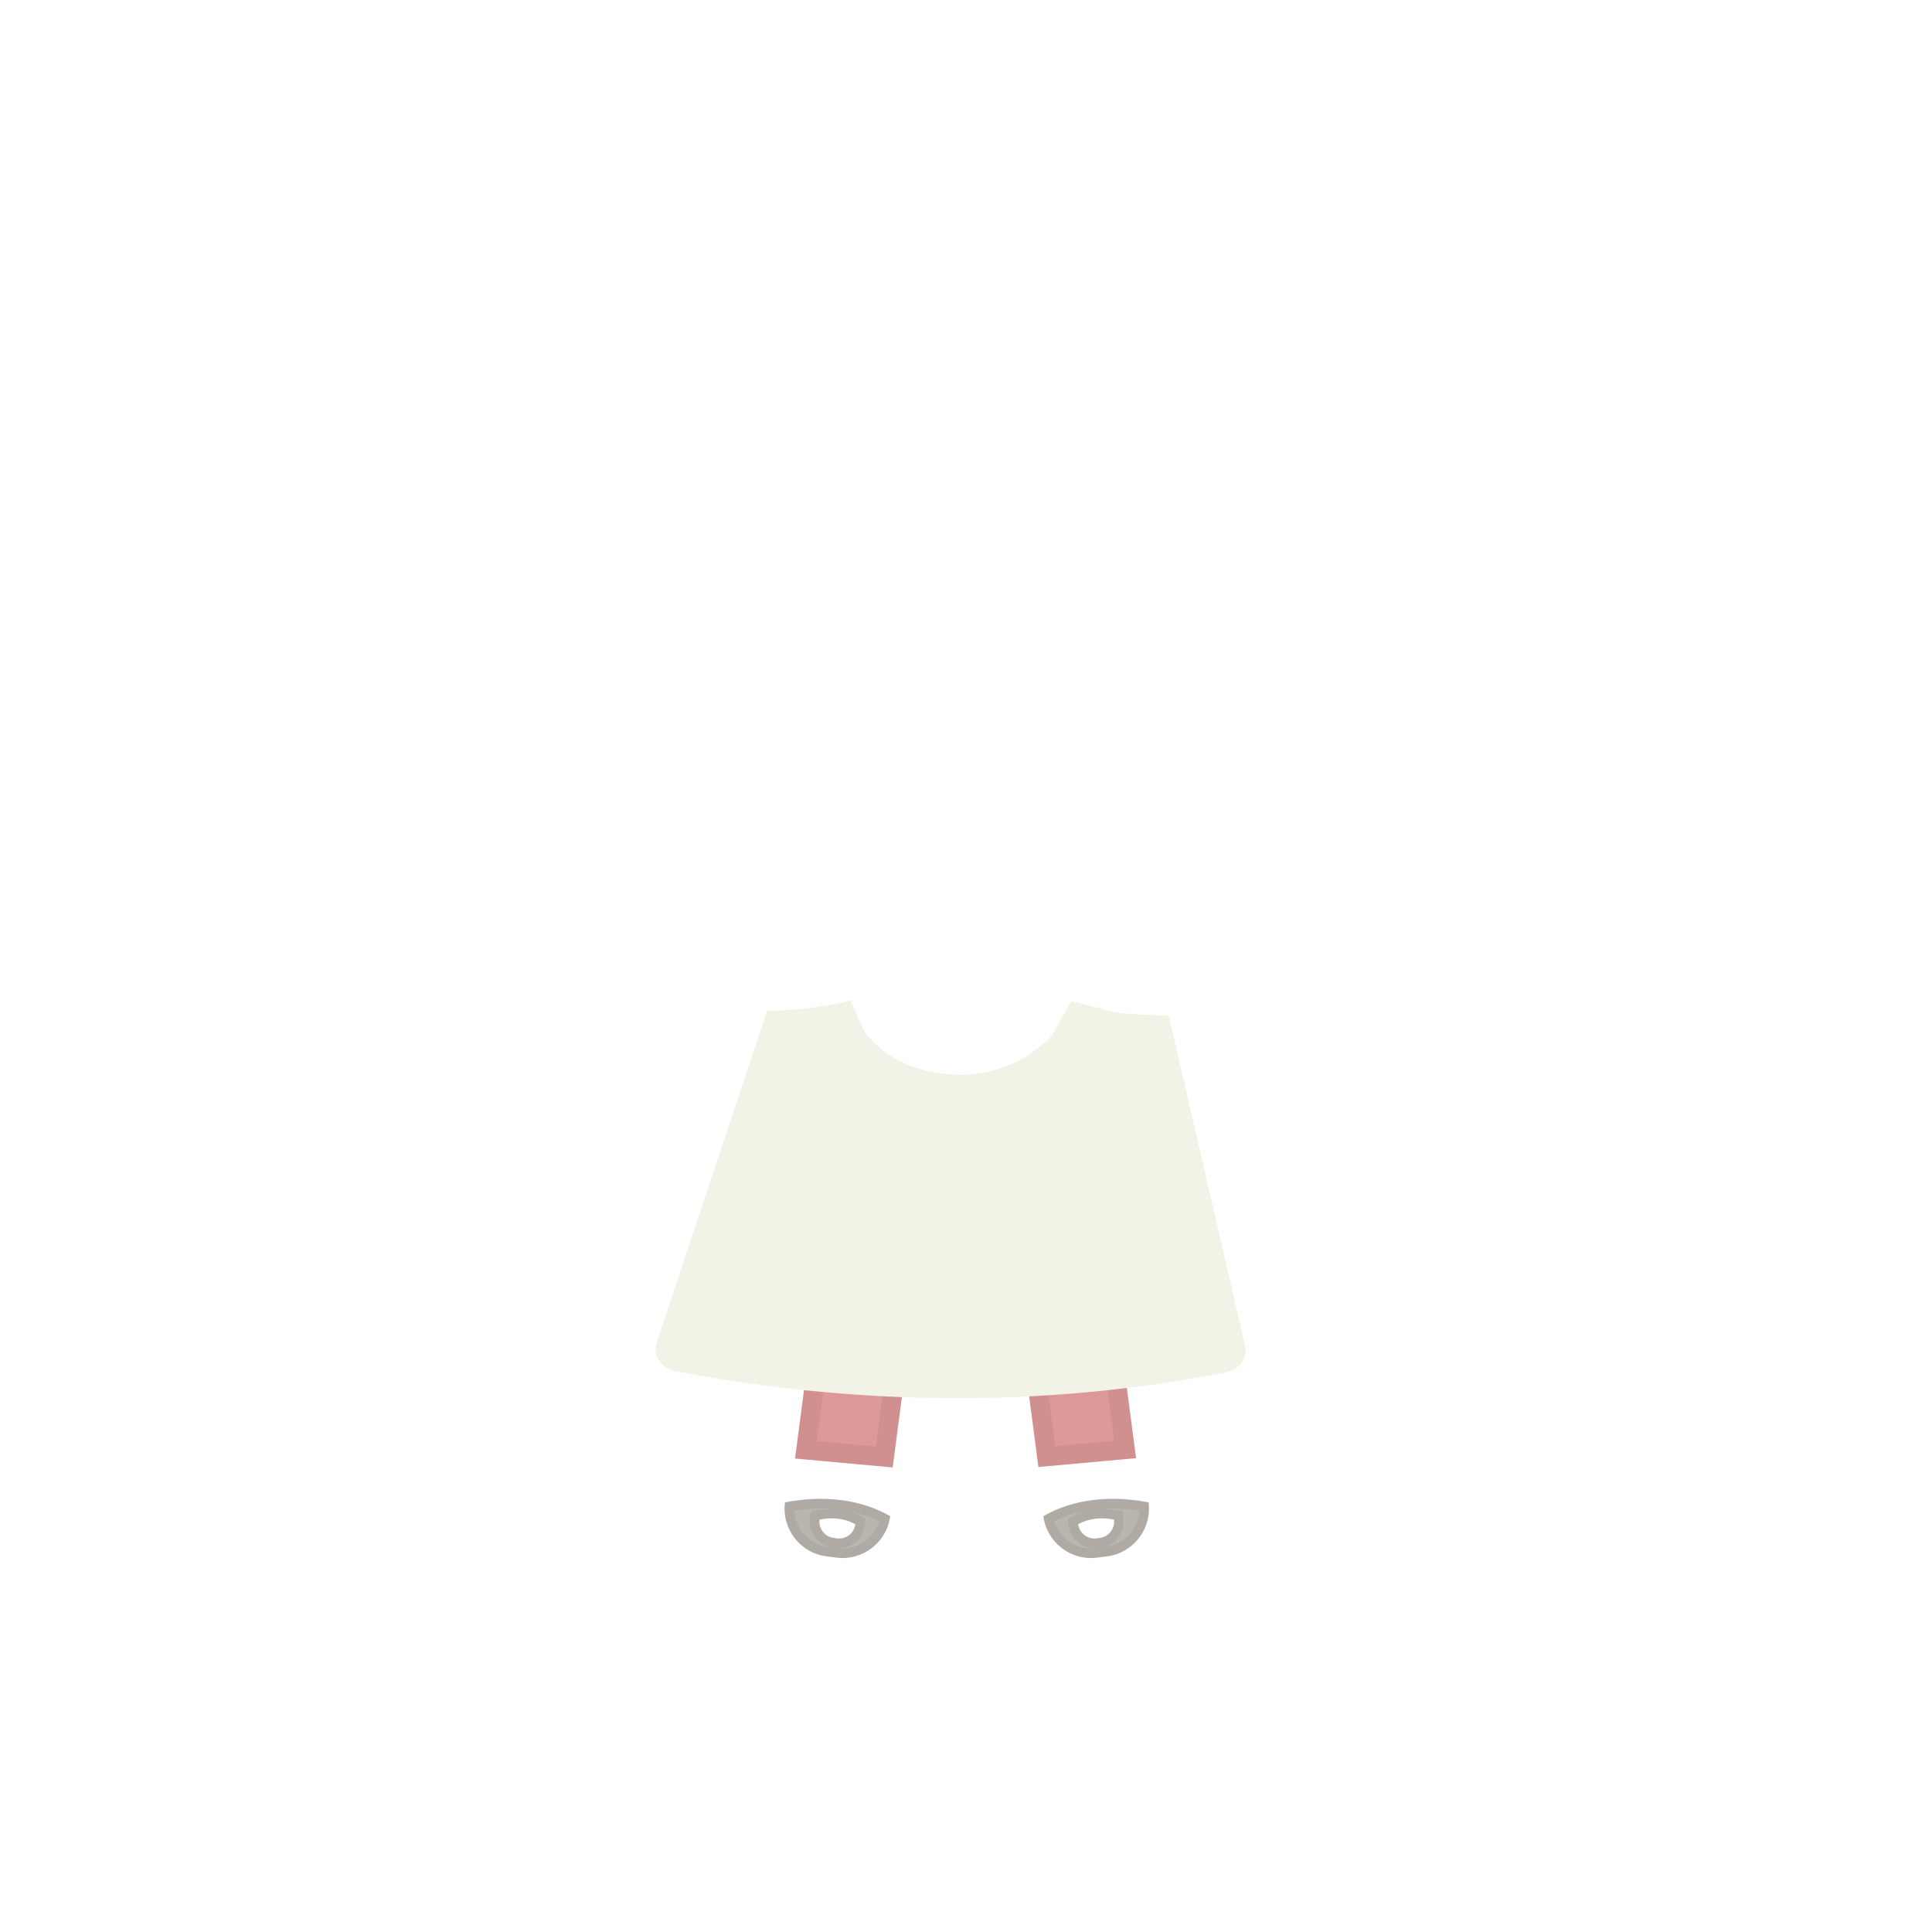
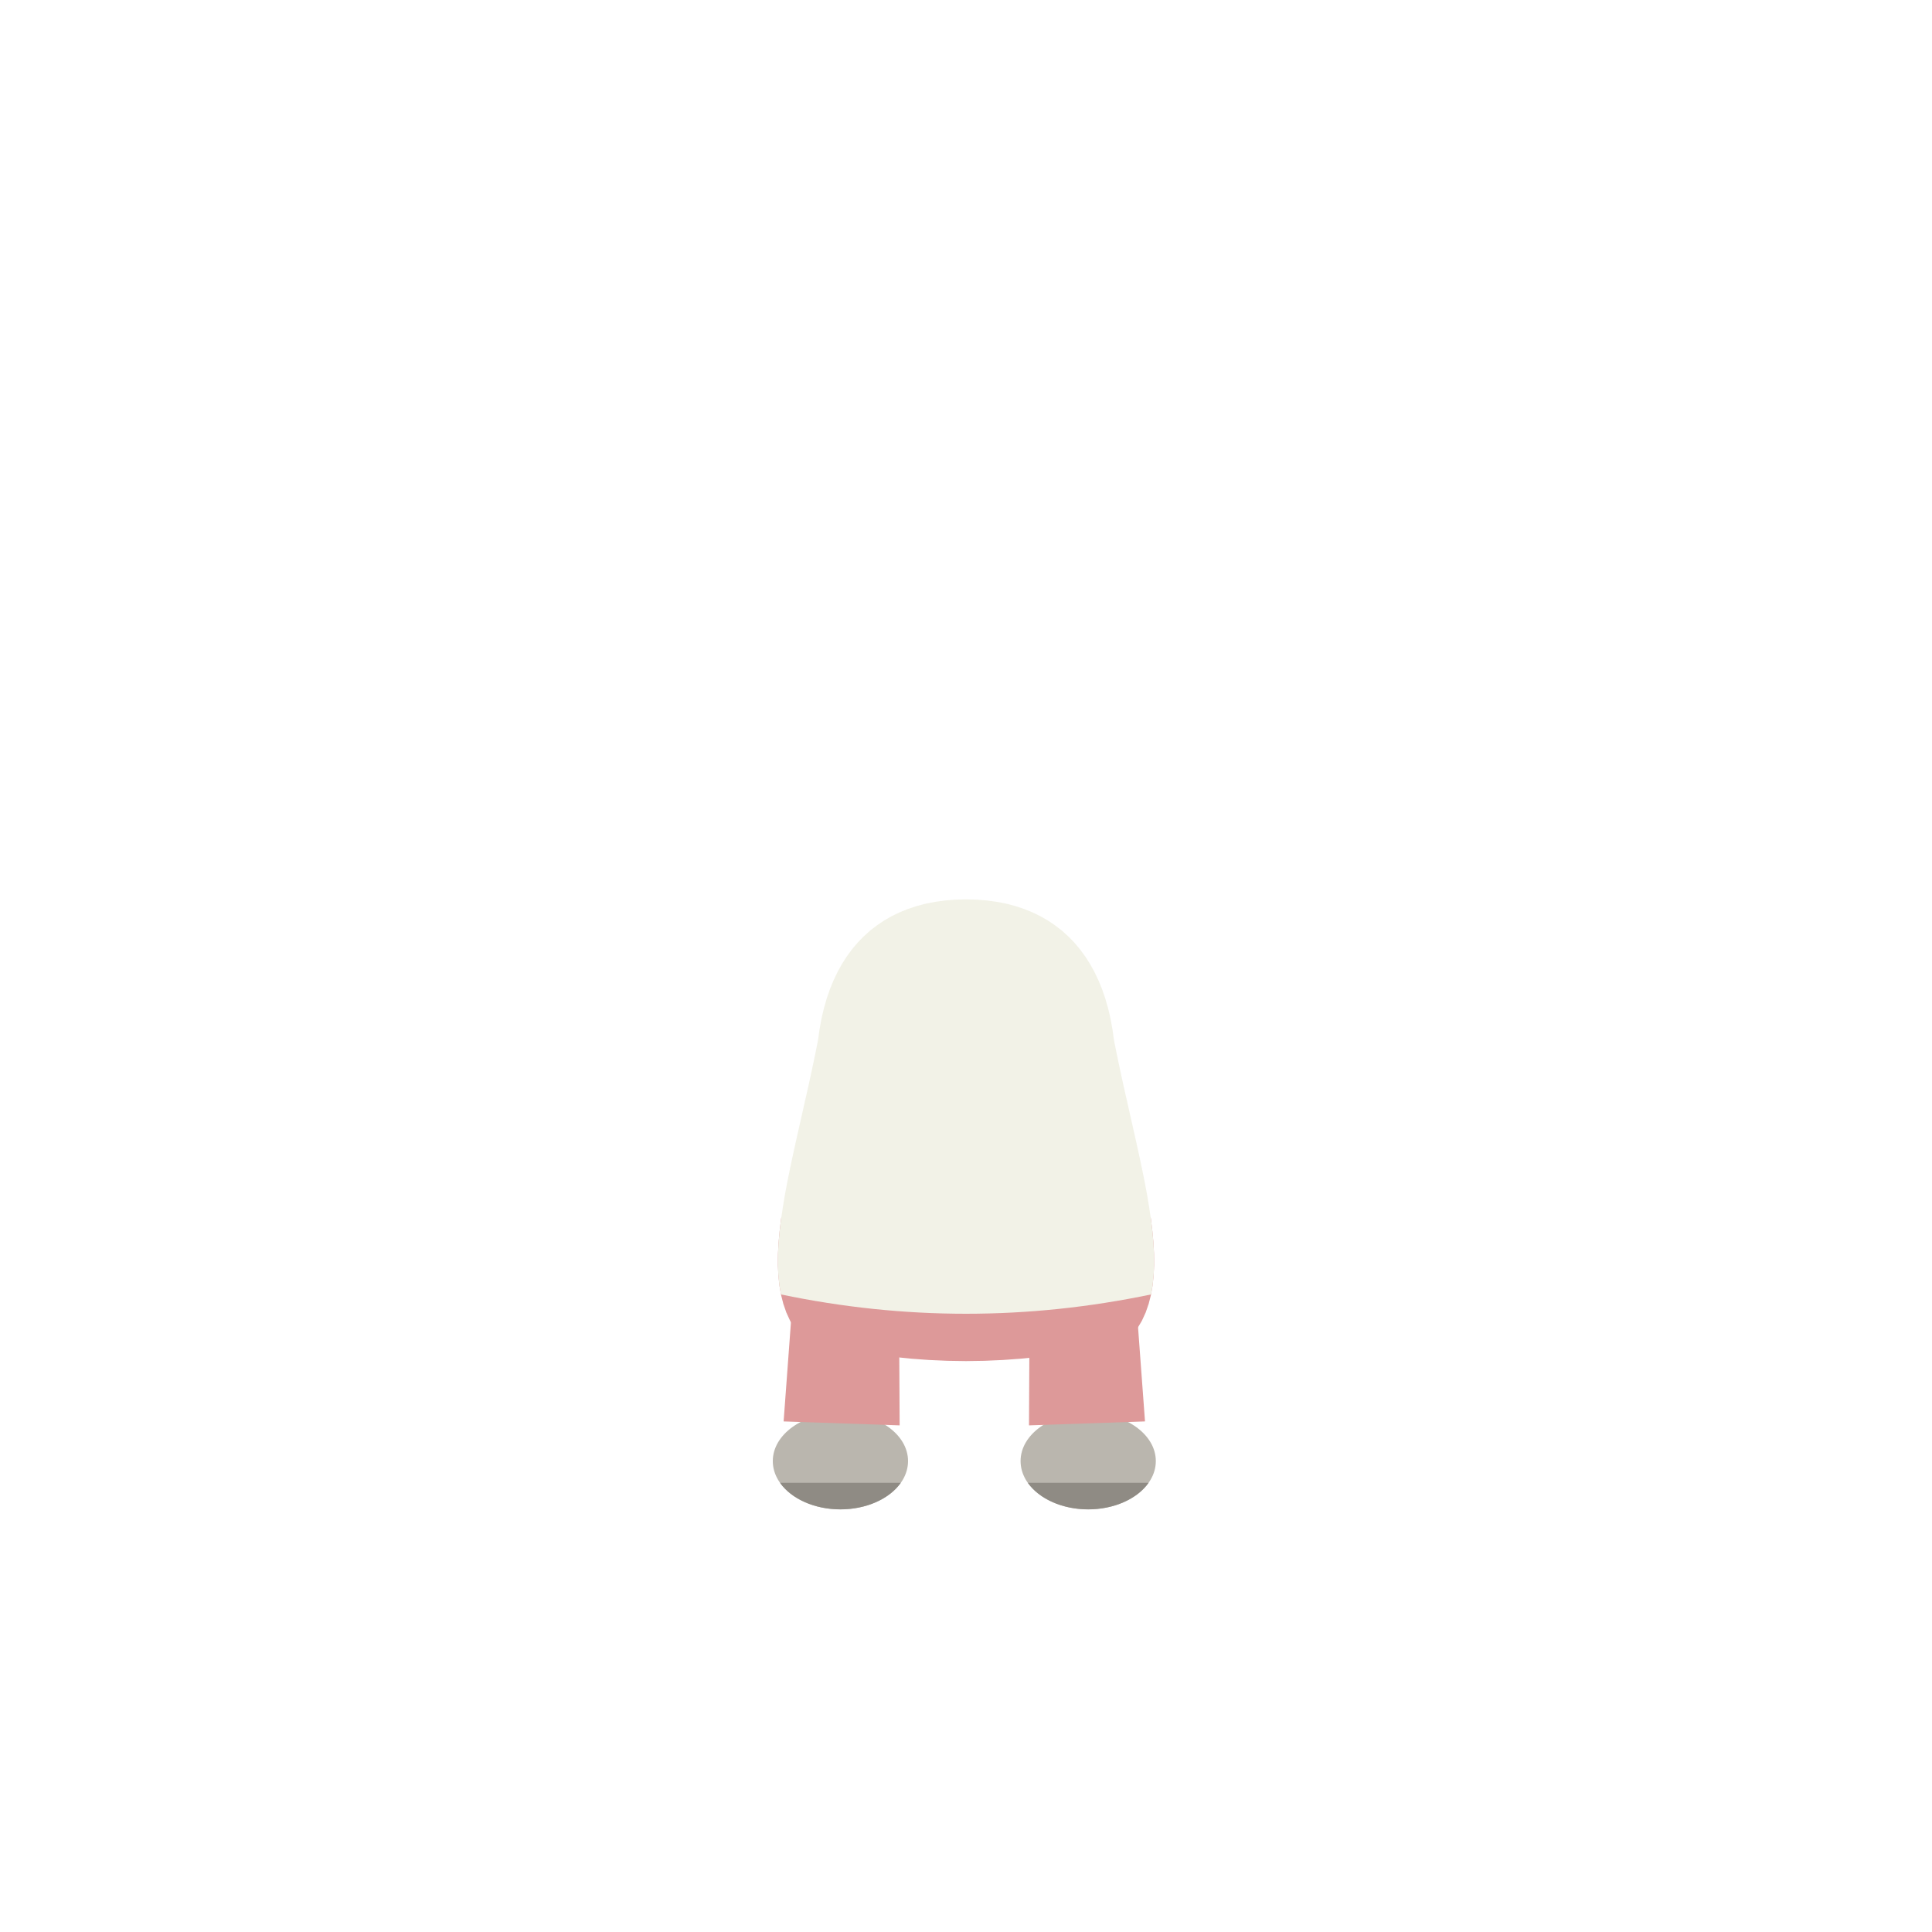
- <svg xmlns="http://www.w3.org/2000/svg" xmlns:xlink="http://www.w3.org/1999/xlink" width="1600" height="1600" viewBox="0 0 400 400" version="1.1" id="conjunto2-preview-svg97">
-   <defs id="conjunto2-preview-defs69">
-     <filter id="conjunto2-preview-filter-remove-color" x="0" y="0" width="1" height="1">
-       <feColorMatrix color-interpolation-filters="sRGB" values="0 0 0 0 1 0 0 0 0 1 0 0 0 0 1 0 0 0 1 0" id="conjunto2-preview-feColorMatrix2" />
-     </filter>
-     <mask id="conjunto2-preview-mask-0">
-       <g filter="url(#conjunto2-preview-filter-remove-color)" id="conjunto2-preview-g7">
-         <rect x="-40" y="-40" width="480" height="480" fill="rgb(0%, 0%, 0%)" fill-opacity="0.06" id="conjunto2-preview-rect5" />
-       </g>
-     </mask>
-     <clipPath id="conjunto2-preview-clip-0">
-       <path clip-rule="nonzero" d="M 0.977 0.676 L 24.207 0.676 L 24.207 33.73 L 0.977 33.73 Z M 0.977 0.676 " id="conjunto2-preview-path10" />
-     </clipPath>
-     <clipPath id="conjunto2-preview-clip-1">
-       <rect x="0" y="0" width="25" height="34" id="conjunto2-preview-rect13" />
-     </clipPath>
-     <g id="conjunto2-preview-source-5" clip-path="url(#conjunto2-preview-clip-1)">
-       <g clip-path="url(#conjunto2-preview-clip-0)" id="conjunto2-preview-g18">
-         <path fill-rule="nonzero" fill="rgb(0%, 0%, 0%)" fill-opacity="1" d="M 12.059 0.676 C 11.656 0.676 11.254 0.703 10.848 0.754 L 8.984 0.996 C 3.945 1.656 0.395 6.273 1.055 11.32 L 3.988 33.73 L 24.207 31.891 L 21.168 8.684 C 20.562 4.047 16.613 0.676 12.059 0.676 M 12.059 4.68 C 14.648 4.68 16.859 6.625 17.199 9.207 L 19.695 28.281 L 7.461 29.395 L 5.023 10.797 C 4.652 7.957 6.66 5.34 9.496 4.969 L 11.367 4.727 C 11.598 4.695 11.828 4.68 12.059 4.68 " id="conjunto2-preview-path16" />
-       </g>
-     </g>
-     <mask id="conjunto2-preview-mask-1">
-       <g filter="url(#conjunto2-preview-filter-remove-color)" id="conjunto2-preview-g23">
-         <rect x="-40" y="-40" width="480" height="480" fill="rgb(0%, 0%, 0%)" fill-opacity="0.06" id="conjunto2-preview-rect21" />
-       </g>
-     </mask>
-     <clipPath id="conjunto2-preview-clip-2">
-       <path clip-rule="nonzero" d="M 0.602 0.762 L 23.836 0.762 L 23.836 33.816 L 0.602 33.816 Z M 0.602 0.762 " id="conjunto2-preview-path26" />
-     </clipPath>
-     <clipPath id="conjunto2-preview-clip-3">
-       <rect x="0" y="0" width="24" height="34" id="conjunto2-preview-rect29" />
-     </clipPath>
-     <g id="conjunto2-preview-source-8" clip-path="url(#conjunto2-preview-clip-3)">
-       <g clip-path="url(#conjunto2-preview-clip-2)" id="conjunto2-preview-g34">
-         <path fill-rule="nonzero" fill="rgb(0%, 0%, 0%)" fill-opacity="1" d="M 12.75 0.762 C 8.195 0.762 4.246 4.129 3.641 8.77 L 0.602 31.977 L 20.82 33.816 L 23.754 11.402 C 24.414 6.355 20.863 1.738 15.824 1.078 L 13.961 0.84 C 13.555 0.785 13.152 0.762 12.75 0.762 M 12.75 4.766 C 12.98 4.766 13.211 4.781 13.449 4.812 L 15.305 5.051 C 18.148 5.422 20.156 8.039 19.785 10.883 L 17.348 29.477 L 5.113 28.363 L 7.609 9.289 C 7.949 6.711 10.16 4.766 12.75 4.766 " id="conjunto2-preview-path32" />
-       </g>
-     </g>
-     <mask id="conjunto2-preview-mask-2">
-       <g filter="url(#conjunto2-preview-filter-remove-color)" id="conjunto2-preview-g39">
-         <rect x="-40" y="-40" width="480" height="480" fill="rgb(0%, 0%, 0%)" fill-opacity="0.06" id="conjunto2-preview-rect37" />
-       </g>
-     </mask>
-     <clipPath id="conjunto2-preview-clip-4">
-       <path clip-rule="nonzero" d="M 0.016 0.312 L 21.879 0.312 L 21.879 12.574 L 0.016 12.574 Z M 0.016 0.312 " id="conjunto2-preview-path42" />
-     </clipPath>
-     <clipPath id="conjunto2-preview-clip-5">
-       <rect x="0" y="0" width="22" height="13" id="conjunto2-preview-rect45" />
-     </clipPath>
-     <g id="conjunto2-preview-source-11" clip-path="url(#conjunto2-preview-clip-5)">
-       <g clip-path="url(#conjunto2-preview-clip-4)" id="conjunto2-preview-g50">
-         <path fill-rule="nonzero" fill="rgb(0%, 0%, 0%)" fill-opacity="1" d="M 10.586 8.527 C 8.91 8.527 7.453 7.285 7.227 5.582 C 8.668 4.746 10.371 4.359 12.137 4.359 C 12.965 4.359 13.805 4.441 14.637 4.609 C 14.879 6.469 13.574 8.168 11.715 8.41 L 11.031 8.5 C 10.883 8.52 10.73 8.527 10.586 8.527 M 14.445 0.312 C 9.258 0.312 4.25 1.457 0.016 3.91 C 0.672 8.926 4.957 12.574 9.883 12.574 C 10.316 12.574 10.75 12.543 11.191 12.488 L 13.207 12.227 C 18.672 11.512 22.512 6.516 21.793 1.047 C 19.348 0.562 16.875 0.312 14.445 0.312 M 8.426 2.898 C 7.645 3.137 6.906 3.457 6.227 3.852 L 5.07 4.52 L 5.246 5.844 C 5.598 8.516 7.891 10.527 10.586 10.527 C 10.645 10.527 10.699 10.527 10.758 10.523 C 10.469 10.559 10.172 10.574 9.883 10.574 C 6.359 10.574 3.297 8.238 2.281 4.961 C 4.16 4.035 6.227 3.34 8.426 2.898 M 14.445 2.312 C 16.227 2.312 18.047 2.457 19.871 2.738 C 19.684 6.512 16.82 9.738 12.953 10.242 L 12.465 10.309 C 15.148 9.703 16.984 7.129 16.621 4.348 L 16.434 2.926 L 15.027 2.648 C 14.215 2.484 13.398 2.391 12.598 2.363 C 13.207 2.328 13.824 2.312 14.445 2.312 " id="conjunto2-preview-path48" />
-       </g>
-     </g>
-     <mask id="conjunto2-preview-mask-3">
-       <g filter="url(#conjunto2-preview-filter-remove-color)" id="conjunto2-preview-g55">
-         <rect x="-40" y="-40" width="480" height="480" fill="rgb(0%, 0%, 0%)" fill-opacity="0.06" id="conjunto2-preview-rect53" />
-       </g>
-     </mask>
-     <clipPath id="conjunto2-preview-clip-6">
-       <path clip-rule="nonzero" d="M 0.438 0.312 L 22.305 0.312 L 22.305 12.574 L 0.438 12.574 Z M 0.438 0.312 " id="conjunto2-preview-path58" />
-     </clipPath>
-     <clipPath id="conjunto2-preview-clip-7">
-       <rect x="0" y="0" width="23" height="13" id="conjunto2-preview-rect61" />
-     </clipPath>
-     <g id="conjunto2-preview-source-14" clip-path="url(#conjunto2-preview-clip-7)">
-       <g clip-path="url(#conjunto2-preview-clip-6)" id="conjunto2-preview-g66">
-         <path fill-rule="nonzero" fill="rgb(0%, 0%, 0%)" fill-opacity="1" d="M 11.734 8.527 C 11.586 8.527 11.438 8.52 11.289 8.5 L 10.602 8.41 C 8.746 8.168 7.438 6.469 7.684 4.609 C 8.516 4.441 9.355 4.359 10.184 4.359 C 11.945 4.359 13.648 4.746 15.09 5.582 C 14.867 7.285 13.41 8.527 11.734 8.527 M 7.875 0.312 C 5.441 0.312 2.973 0.562 0.523 1.047 C -0.191 6.516 3.648 11.512 9.109 12.227 L 11.129 12.488 C 11.566 12.543 12.004 12.574 12.438 12.574 C 17.359 12.574 21.648 8.926 22.305 3.91 C 18.07 1.457 13.059 0.312 7.875 0.312 M 13.891 2.898 C 16.094 3.34 18.156 4.035 20.035 4.961 C 19.023 8.238 15.961 10.574 12.438 10.574 C 12.148 10.574 11.855 10.559 11.559 10.523 C 11.617 10.527 11.676 10.527 11.734 10.527 C 14.43 10.527 16.723 8.516 17.074 5.844 L 17.246 4.52 L 16.094 3.852 C 15.414 3.457 14.676 3.137 13.891 2.898 M 7.875 2.312 C 8.496 2.312 9.113 2.328 9.723 2.363 C 8.922 2.391 8.105 2.484 7.293 2.648 L 5.887 2.926 L 5.699 4.348 C 5.336 7.129 7.172 9.703 9.859 10.309 L 9.371 10.242 C 5.5 9.738 2.637 6.512 2.449 2.738 C 4.273 2.457 6.094 2.312 7.875 2.312 " id="conjunto2-preview-path64" />
-       </g>
-     </g>
-   </defs>
-   <path fill-rule="nonzero" fill="rgb(86.667%, 60.001%, 60.001%)" fill-opacity="1" d="M 214.988 303.73 L 212.055 281.32 C 211.395 276.273 214.945 271.656 219.984 270.996 L 221.848 270.754 C 226.891 270.094 231.508 273.641 232.168 278.684 L 235.207 301.891 Z M 214.988 303.73 " id="conjunto2-preview-path71" />
-   <g mask="url(#conjunto2-preview-mask-0)" id="conjunto2-preview-g75">
-     <use xlink:href="#conjunto2-preview-source-5" transform="translate(211,270)" id="conjunto2-preview-use73" />
+ <svg xmlns="http://www.w3.org/2000/svg" viewBox="0 0 400 400" width="1600" height="1600" aria-hidden="true">
+   <g id="ropa-calzado-izq" class="ropa-calzado ropa-calzado-izq" style="transform-origin:175.3px 264.1px">
+     <ellipse cx="174.00" cy="302.50" rx="14.00" ry="10.00" fill="#bab6ae" />
+     <path d="M161.50,307.00 A14.00,10.00 0 0,0 186.50,307.00 Z" fill="#8f8b84" />
  </g>
-   <path fill-rule="nonzero" fill="rgb(86.667%, 60.001%, 60.001%)" fill-opacity="1" d="M 184.82 303.816 L 187.754 281.402 C 188.414 276.355 184.859 271.738 179.824 271.078 L 177.961 270.84 C 172.918 270.18 168.301 273.723 167.641 278.77 L 164.602 301.977 Z M 184.82 303.816 " id="conjunto2-preview-path77" />
-   <g mask="url(#conjunto2-preview-mask-1)" id="conjunto2-preview-g81">
-     <use xlink:href="#conjunto2-preview-source-8" transform="translate(164,270)" id="conjunto2-preview-use79" />
+   <g id="ropa-calzado-der" class="ropa-calzado ropa-calzado-der" style="transform-origin:224.0px 264.1px">
+     <ellipse cx="225.30" cy="302.50" rx="14.00" ry="10.00" fill="#bab6ae" />
+     <path d="M212.80,307.00 A14.00,10.00 0 0,0 237.80,307.00 Z" fill="#8f8b84" />
  </g>
-   <path fill-rule="nonzero" fill="rgb(94.902%, 94.902%, 90.588%)" fill-opacity="1" d="M 253.863 284.141 C 256.73 283.582 258.48 280.887 257.703 278.285 C 257.688 278.227 257.672 278.172 257.652 278.117 L 241.973 210.277 C 228.527 209.891 231.109 209.418 221.82 207.293 L 217.676 214.559 C 212.137 220.23 204.582 223.203 195.738 222.344 C 188.664 221.652 182.984 218.688 179.012 213.727 L 176.066 207.113 C 167.547 209.355 158.805 209.277 158.805 209.277 L 135.953 278.027 C 135.945 278.043 135.941 278.062 135.934 278.082 C 135.09 280.66 136.973 283.348 139.84 283.891 C 177.598 291.047 215.609 291.547 253.863 284.141 " id="conjunto2-preview-path83" />
-   <path fill-rule="nonzero" fill="rgb(72.942%, 71.373%, 68.236%)" fill-opacity="1" d="M 227.715 318.41 L 227.031 318.5 C 225.176 318.742 223.473 317.438 223.227 315.582 C 225.344 314.355 228.027 314.09 230.637 314.609 C 230.879 316.469 229.574 318.168 227.715 318.41 M 237.797 311.051 C 230.125 309.527 222.234 310.305 216.016 313.91 C 216.73 319.363 221.738 323.203 227.191 322.488 L 229.207 322.227 C 234.672 321.512 238.512 316.512 237.797 311.051 " id="conjunto2-preview-path85" />
-   <g mask="url(#conjunto2-preview-mask-2)" id="conjunto2-preview-g89">
-     <use xlink:href="#conjunto2-preview-source-11" transform="translate(216,310)" id="conjunto2-preview-use87" />
+   <g class="ropa-cadera">
+     <path d="M238.23,252.00 L238.30,252.48 L238.59,254.94 L238.81,257.32 L238.93,259.63 L238.95,261.87 L238.85,264.02 L238.64,266.08 L238.30,268.06 L237.82,269.95 L237.20,271.74 L236.42,273.44 L235.47,275.04 L233.99,276.04 L232.15,276.97 L229.96,277.82 L227.46,278.60 L224.69,279.30 L221.66,279.93 L218.41,280.47 L214.98,280.93 L211.38,281.30 L207.66,281.57 L203.85,281.74 L200.00,281.80 L196.15,281.74 L192.34,281.57 L188.62,281.30 L185.02,280.93 L181.59,280.47 L178.34,279.93 L175.31,279.30 L172.54,278.60 L170.04,277.82 L167.85,276.97 L166.01,276.04 L164.53,275.04 L163.58,273.44 L162.80,271.74 L162.18,269.95 L161.70,268.06 L161.36,266.08 L161.15,264.02 L161.05,261.87 L161.07,259.63 L161.19,257.32 L161.41,254.94 L161.70,252.48 L161.77,252.00 Z" fill="#dd9999" />
  </g>
-   <path fill-rule="nonzero" fill="rgb(72.942%, 71.373%, 68.236%)" fill-opacity="1" d="M 173.289 318.5 L 172.602 318.41 C 170.746 318.168 169.438 316.465 169.684 314.609 C 172.289 314.09 174.977 314.355 177.09 315.582 C 176.848 317.438 175.145 318.742 173.289 318.5 M 162.523 311.051 C 161.809 316.512 165.648 321.512 171.109 322.227 L 173.129 322.488 C 178.582 323.203 183.59 319.363 184.305 313.91 C 178.082 310.305 170.195 309.527 162.523 311.051 " id="conjunto2-preview-path91" />
-   <g mask="url(#conjunto2-preview-mask-3)" id="conjunto2-preview-g95">
-     <use xlink:href="#conjunto2-preview-source-14" transform="translate(162,310)" id="conjunto2-preview-use93" />
+   <g id="ropa-pierna-izq" class="ropa-pierna ropa-pierna-izq" style="transform-origin:175.3px 264.1px">
+     <path d="M186.26,295.11 L186.10,264.04 A10.8,10.8 0 1,0 164.53,263.30 L162.24,294.29 Z" fill="#dd9999" />
+   </g>
+   <g id="ropa-pierna-der" class="ropa-pierna ropa-pierna-der" style="transform-origin:224.0px 264.1px">
+     <path d="M237.06,294.29 L234.77,263.30 A10.8,10.8 0 1,0 213.20,264.04 L213.04,295.11 Z" fill="#dd9999" />
+   </g>
+   <g id="ropa-cuerpo" class="ropa-cuerpo">
+     <path d="M161.69,268.00 L161.36,266.08 L161.15,264.02 L161.05,261.87 L161.07,259.63 L161.19,257.32 L161.41,254.94 L161.70,252.48 L162.08,249.95 L162.51,247.35 L163.01,244.69 L163.56,241.97 L164.15,239.20 L164.77,236.37 L165.42,233.48 L166.08,230.56 L166.75,227.58 L167.43,224.58 L168.09,221.53 L168.74,218.46 L169.36,215.37 L169.68,213.09 L170.08,210.90 L170.57,208.79 L171.15,206.77 L171.81,204.85 L172.56,203.01 L173.39,201.26 L174.31,199.60 L175.31,198.03 L176.39,196.56 L177.56,195.17 L178.80,193.89 L180.13,192.69 L181.54,191.60 L183.03,190.59 L184.60,189.69 L186.25,188.89 L187.98,188.19 L189.79,187.59 L191.68,187.09 L193.65,186.71 L195.69,186.43 L197.81,186.26 L200.00,186.20 L202.19,186.26 L204.31,186.43 L206.35,186.71 L208.32,187.09 L210.21,187.59 L212.02,188.19 L213.75,188.89 L215.40,189.69 L216.97,190.59 L218.46,191.60 L219.87,192.69 L221.20,193.89 L222.44,195.17 L223.61,196.56 L224.69,198.03 L225.69,199.60 L226.61,201.26 L227.44,203.01 L228.19,204.85 L228.85,206.77 L229.43,208.79 L229.92,210.90 L230.32,213.09 L230.64,215.37 L231.26,218.46 L231.91,221.53 L232.57,224.58 L233.25,227.58 L233.92,230.56 L234.58,233.48 L235.23,236.37 L235.85,239.20 L236.44,241.97 L236.99,244.69 L237.49,247.35 L237.92,249.95 L238.30,252.48 L238.59,254.94 L238.81,257.32 L238.93,259.63 L238.95,261.87 L238.85,264.02 L238.64,266.08 L238.31,268.00 Q200.00,276.00 161.69,268.00 Z" fill="#f2f2e7" />
  </g>
</svg>
